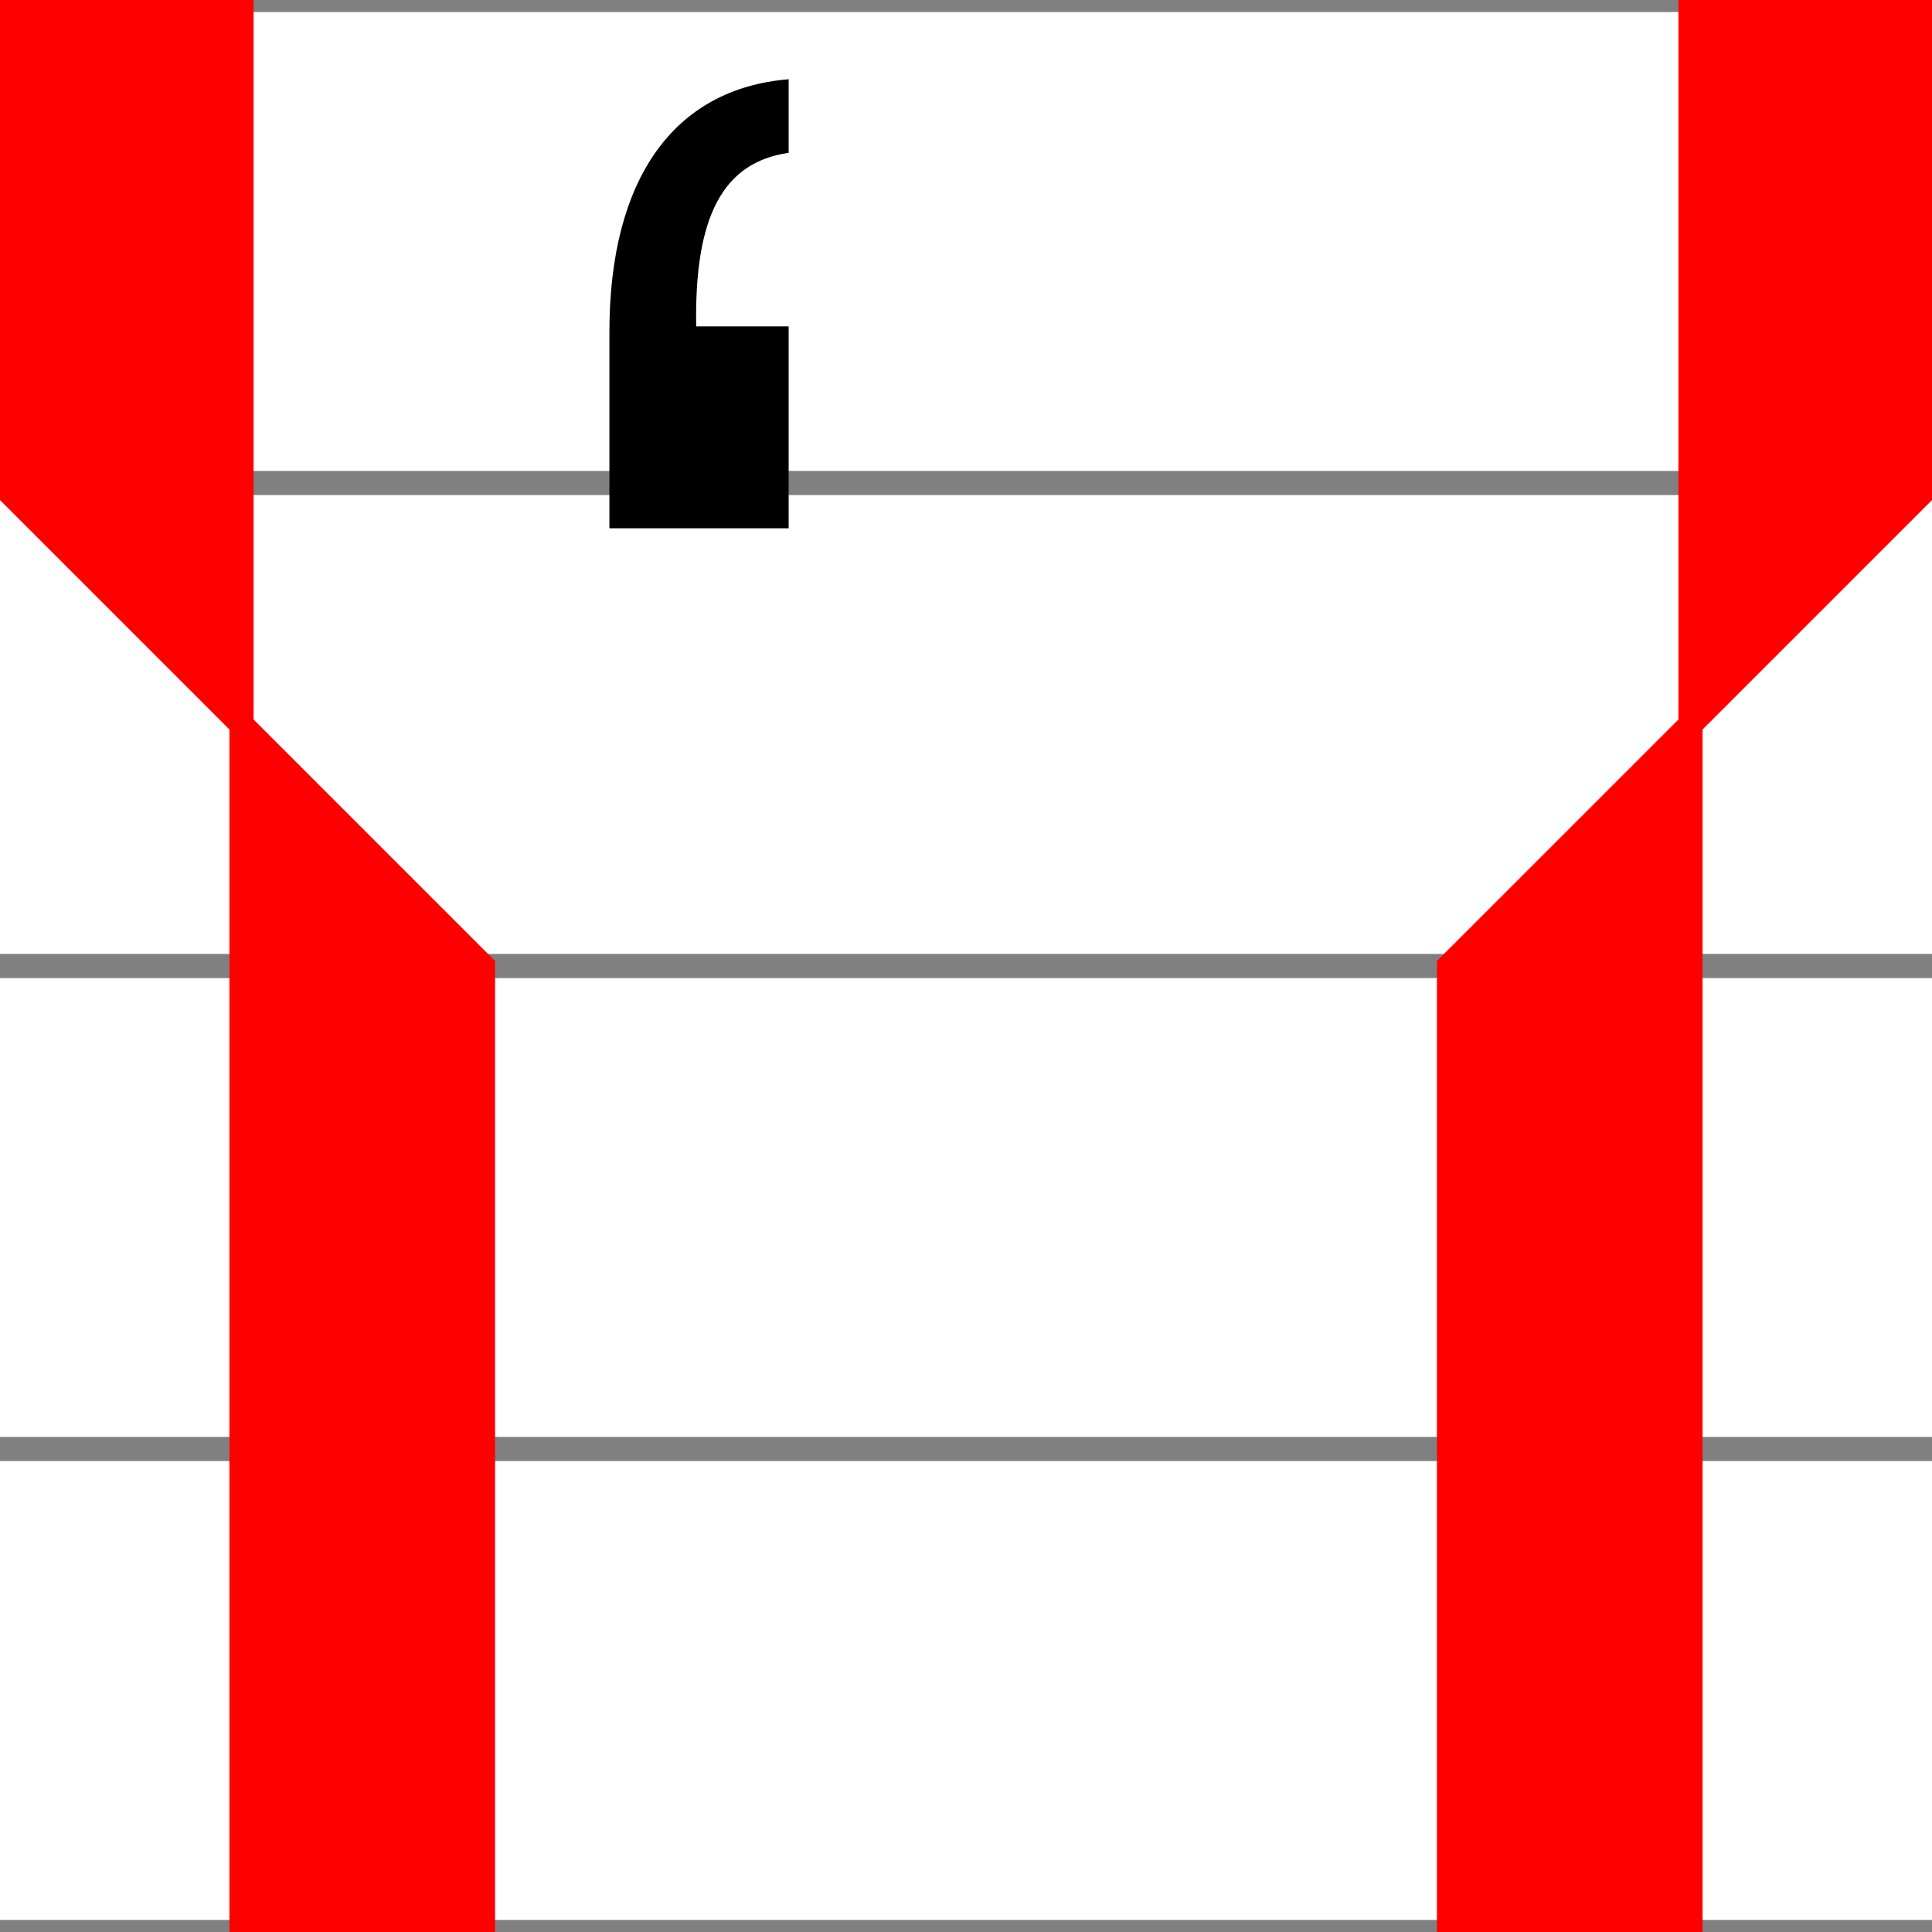
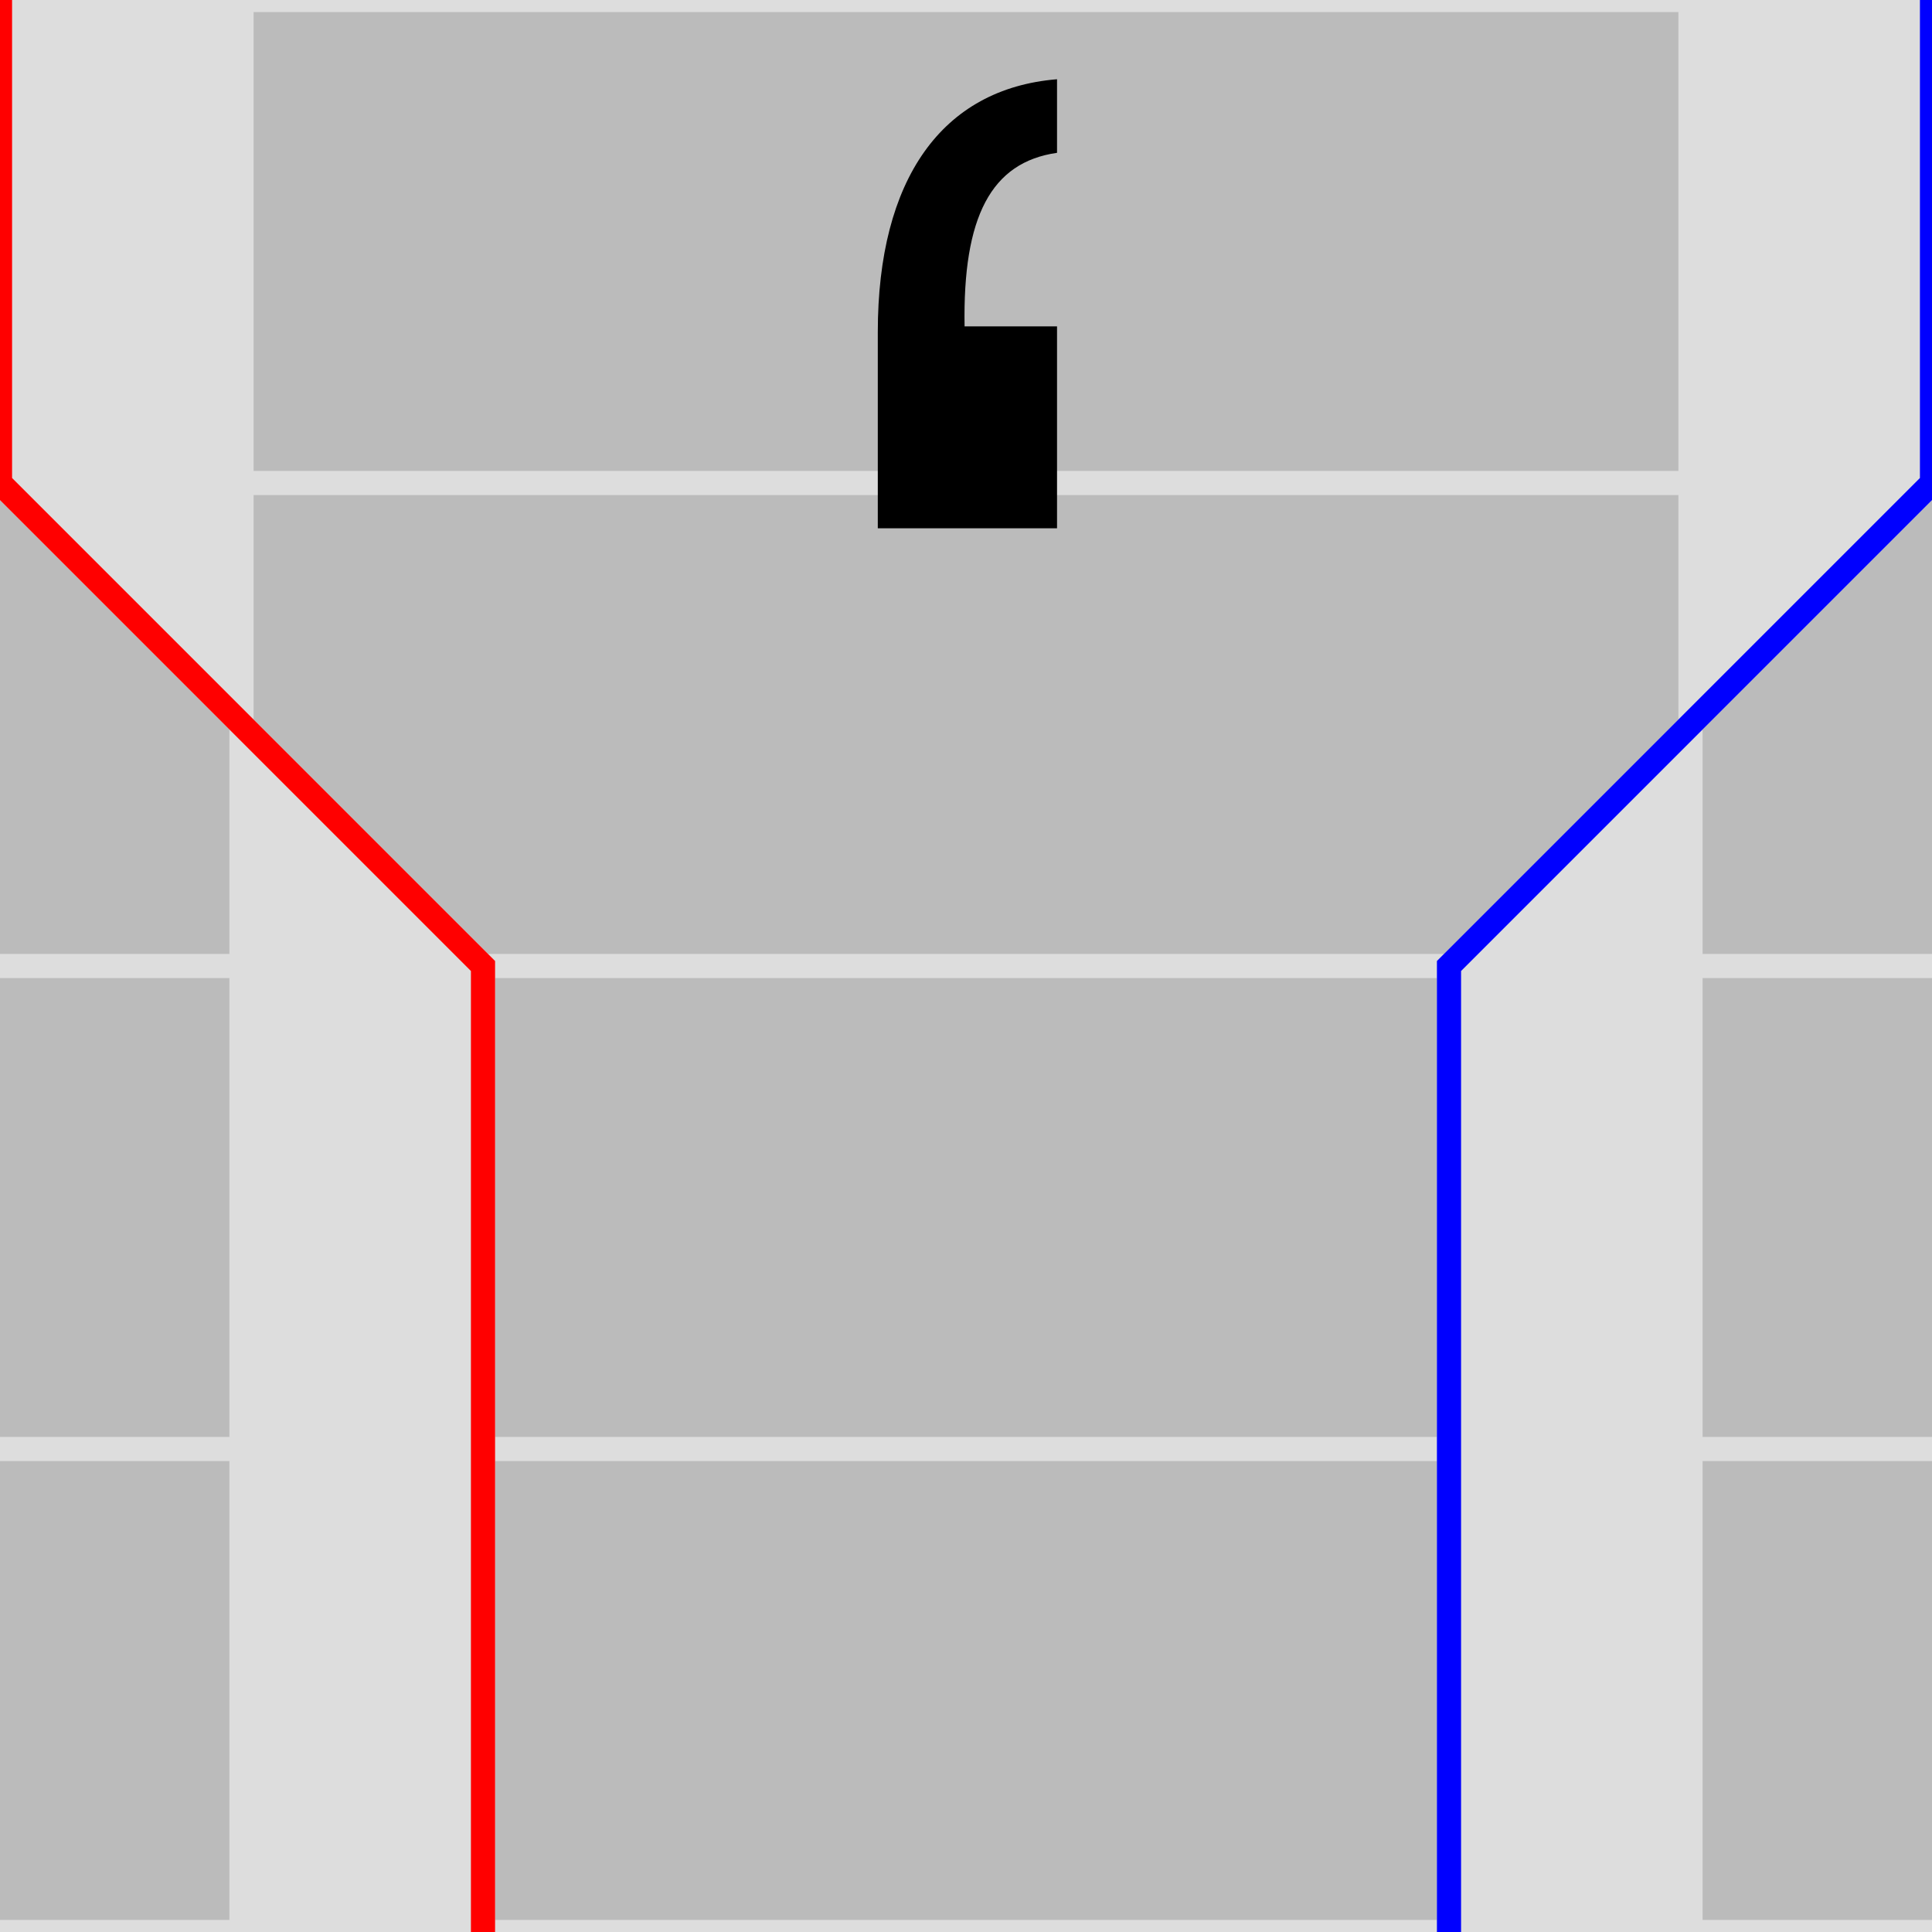
<svg xmlns="http://www.w3.org/2000/svg" baseProfile="full" height="16" version="1.1" width="16">
  <defs />
-   <line stroke="gray" stroke-width=".2" x1="0" x2="16" y1="0" y2="0" />
-   <line stroke="gray" stroke-width=".2" x1="0" x2="16" y1="4" y2="4" />
-   <line stroke="gray" stroke-width=".2" x1="0" x2="16" y1="8" y2="8" />
-   <line stroke="gray" stroke-width=".2" x1="0" x2="16" y1="12" y2="12" />
-   <line stroke="gray" stroke-width=".2" x1="0" x2="16" y1="16" y2="16" />
-   <polygon fill="red" points="0,0 0,4 4,8 4,12 4,16 2,16 2,0" stroke="red" stroke-width=".2" />
-   <polygon fill="red" points="16,0 16,4 12,8 12,12 12,16 14,16 14,0" stroke="red" stroke-width=".2" />
+   <rect fill="#bbbbbb" height="16" stroke="#bbbbbb" stroke-width=".2" width="16" x="0" y="0" />
+   <line stroke="#dddddd" stroke-width=".2" x1="0" x2="16" y1="0" y2="0" />
+   <line stroke="#dddddd" stroke-width=".2" x1="0" x2="16" y1="4" y2="4" />
+   <line stroke="#dddddd" stroke-width=".2" x1="0" x2="16" y1="8" y2="8" />
+   <line stroke="#dddddd" stroke-width=".2" x1="0" x2="16" y1="12" y2="12" />
+   <line stroke="#dddddd" stroke-width=".2" x1="0" x2="16" y1="16" y2="16" />
+   <polygon fill="#dddddd" points="0,0 0,4 4,8 4,12 4,16 2,16 2,0" stroke="#dddddd" stroke-width=".2" />
+   <polyline fill="none" points="0,0 0,4 4,8 4,12 4,16" stroke="red" stroke-width=".2" />
+   <polygon fill="#dddddd" points="16,0 16,4 12,8 12,12 12,16 14,16 14,0" stroke="#dddddd" stroke-width=".2" />
+   <polyline fill="none" points="16,0 16,4 12,8 12,12 12,16" stroke="blue" stroke-width=".2" />
  <g style="font-size: 16; font-family: Helvetica;">
-     <text x="4" y="12">‘</text>
+     <text text-anchor="middle" x="8" y="12">‘</text>
  </g>
</svg>
